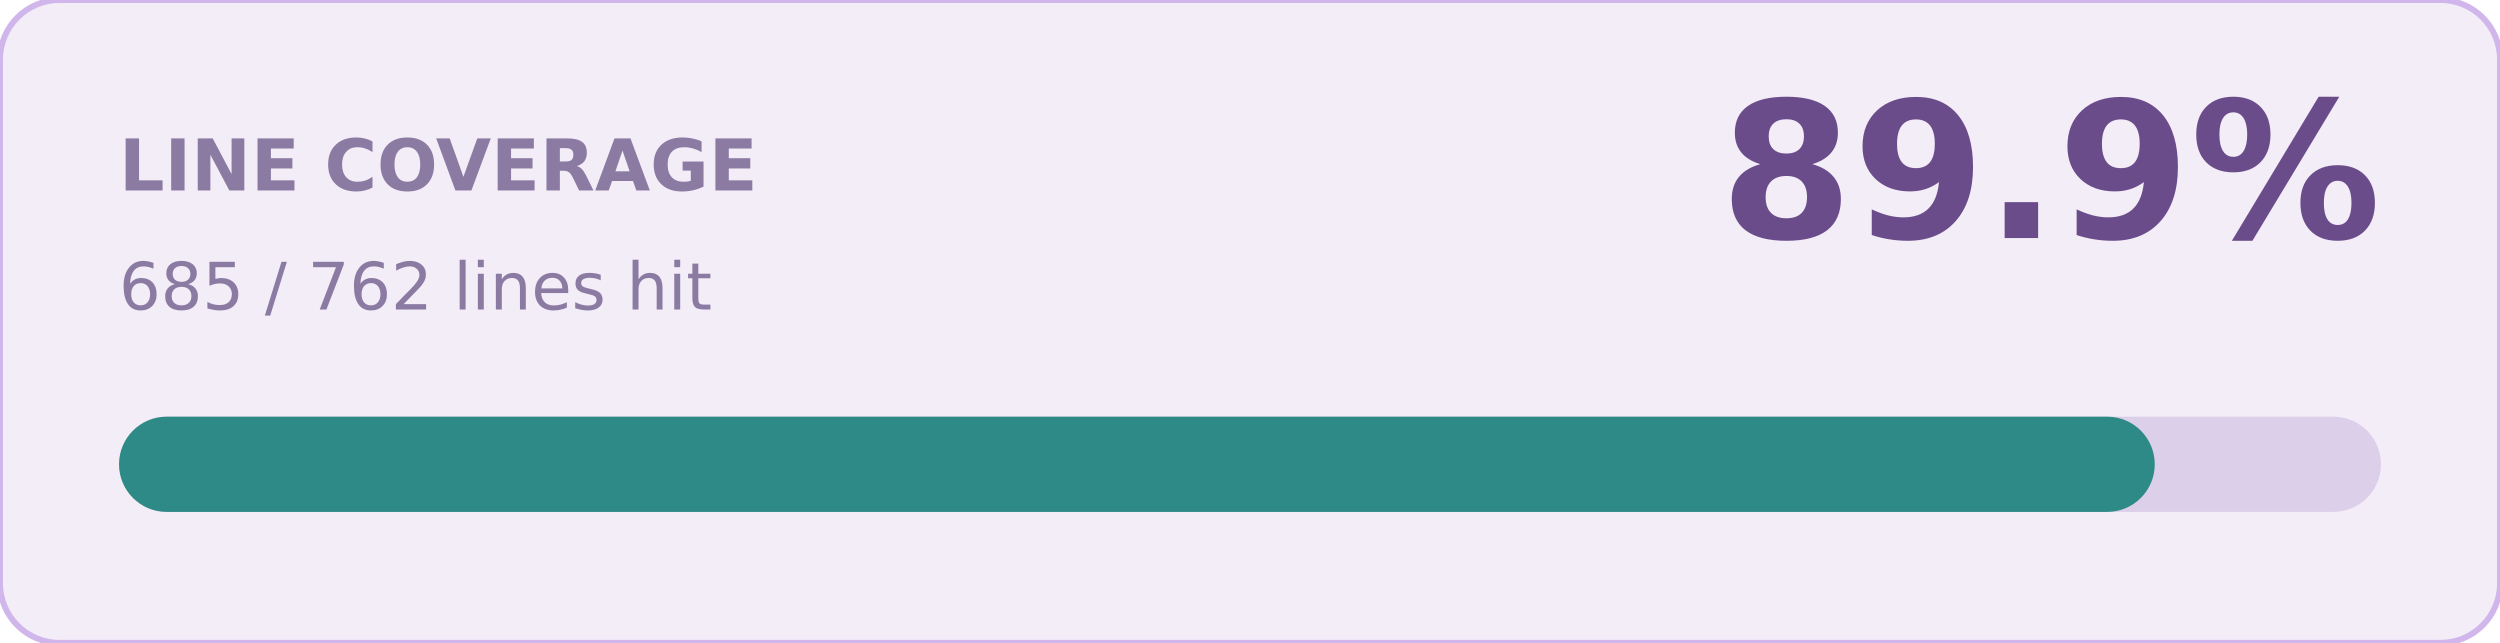
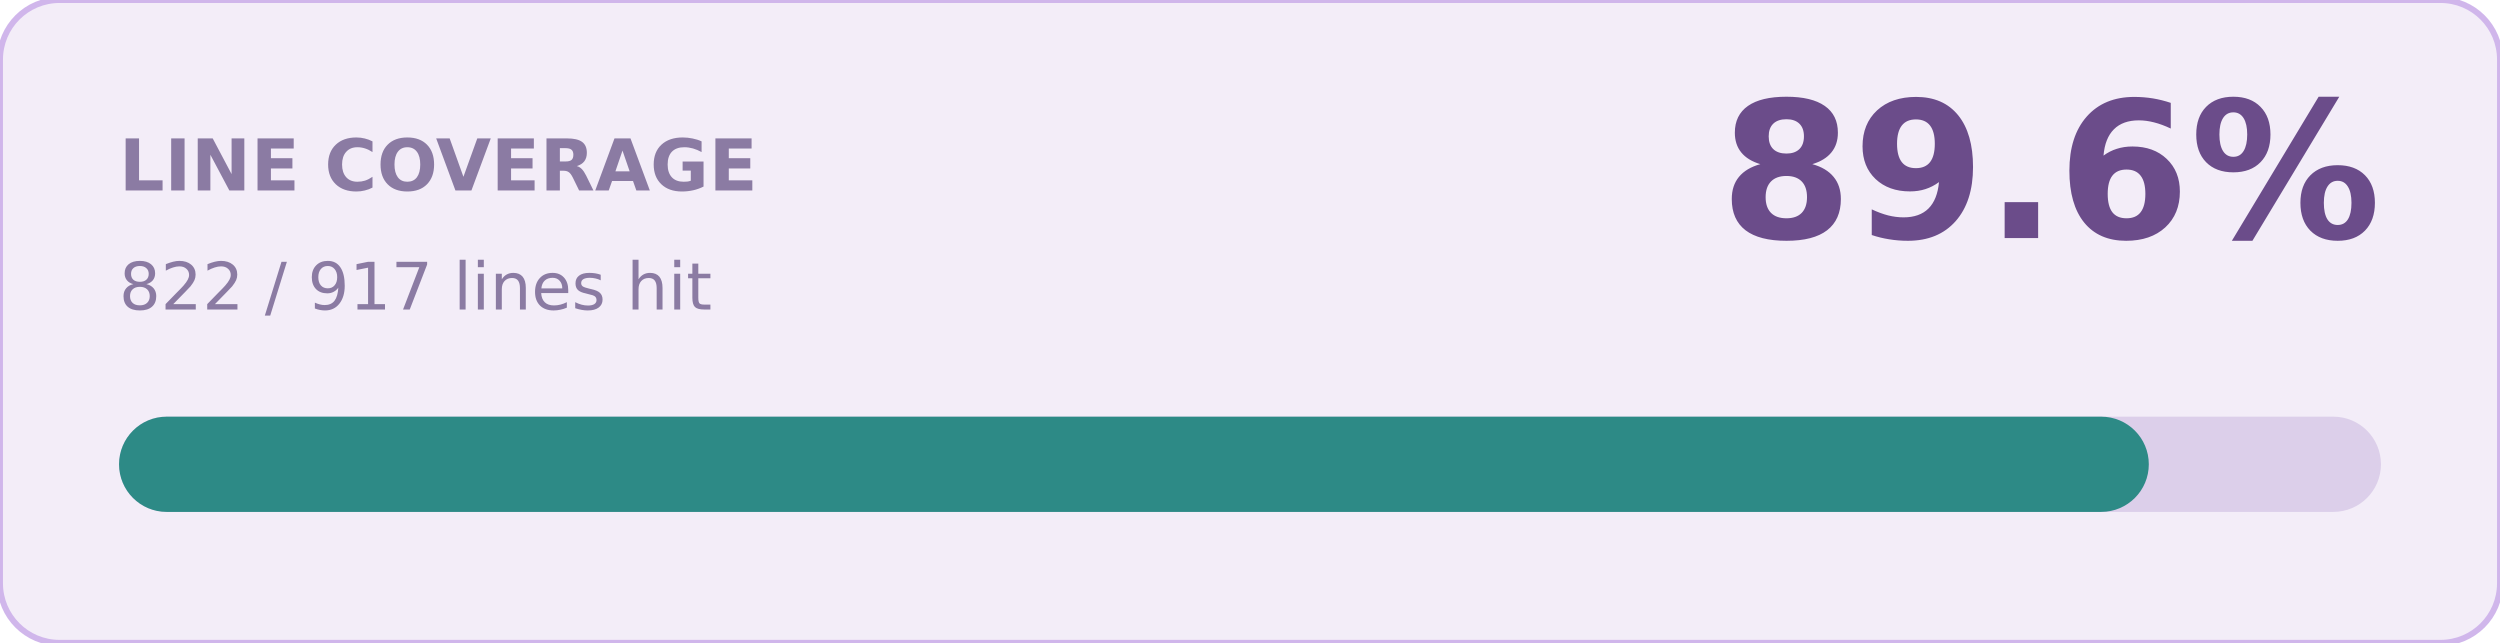
- <svg xmlns="http://www.w3.org/2000/svg" width="420" height="108" role="img" aria-label="line coverage 89.9%">
+ <svg xmlns="http://www.w3.org/2000/svg" width="420" height="108" role="img" aria-label="line coverage 89.6%">
  <rect width="420" height="108" rx="10" fill="#F3EDF8" stroke="#D0B6EB" />
  <text x="20" y="32" fill="#8B7BA3" font-family="Verdana,Geneva,DejaVu Sans,sans-serif" font-size="12" font-weight="700">LINE COVERAGE</text>
-   <text x="400" y="40" text-anchor="end" fill="#6B4C8A" font-family="Verdana,Geneva,DejaVu Sans,sans-serif" font-size="32" font-weight="700">89.9%</text>
-   <text x="20" y="52" fill="#8B7BA3" font-family="Verdana,Geneva,DejaVu Sans,sans-serif" font-size="11">685 / 762 lines hit</text>
+   <text x="400" y="40" text-anchor="end" fill="#6B4C8A" font-family="Verdana,Geneva,DejaVu Sans,sans-serif" font-size="32" font-weight="700">89.6%</text>
+   <text x="20" y="52" fill="#8B7BA3" font-family="Verdana,Geneva,DejaVu Sans,sans-serif" font-size="11">822 / 917 lines hit</text>
  <rect x="20" y="70" width="380" height="16" rx="8" fill="#DCCFEA" />
-   <rect x="20" y="70" width="342" height="16" rx="8" fill="#2D8A86" />
+   <rect x="20" y="70" width="341" height="16" rx="8" fill="#2D8A86" />
</svg>
